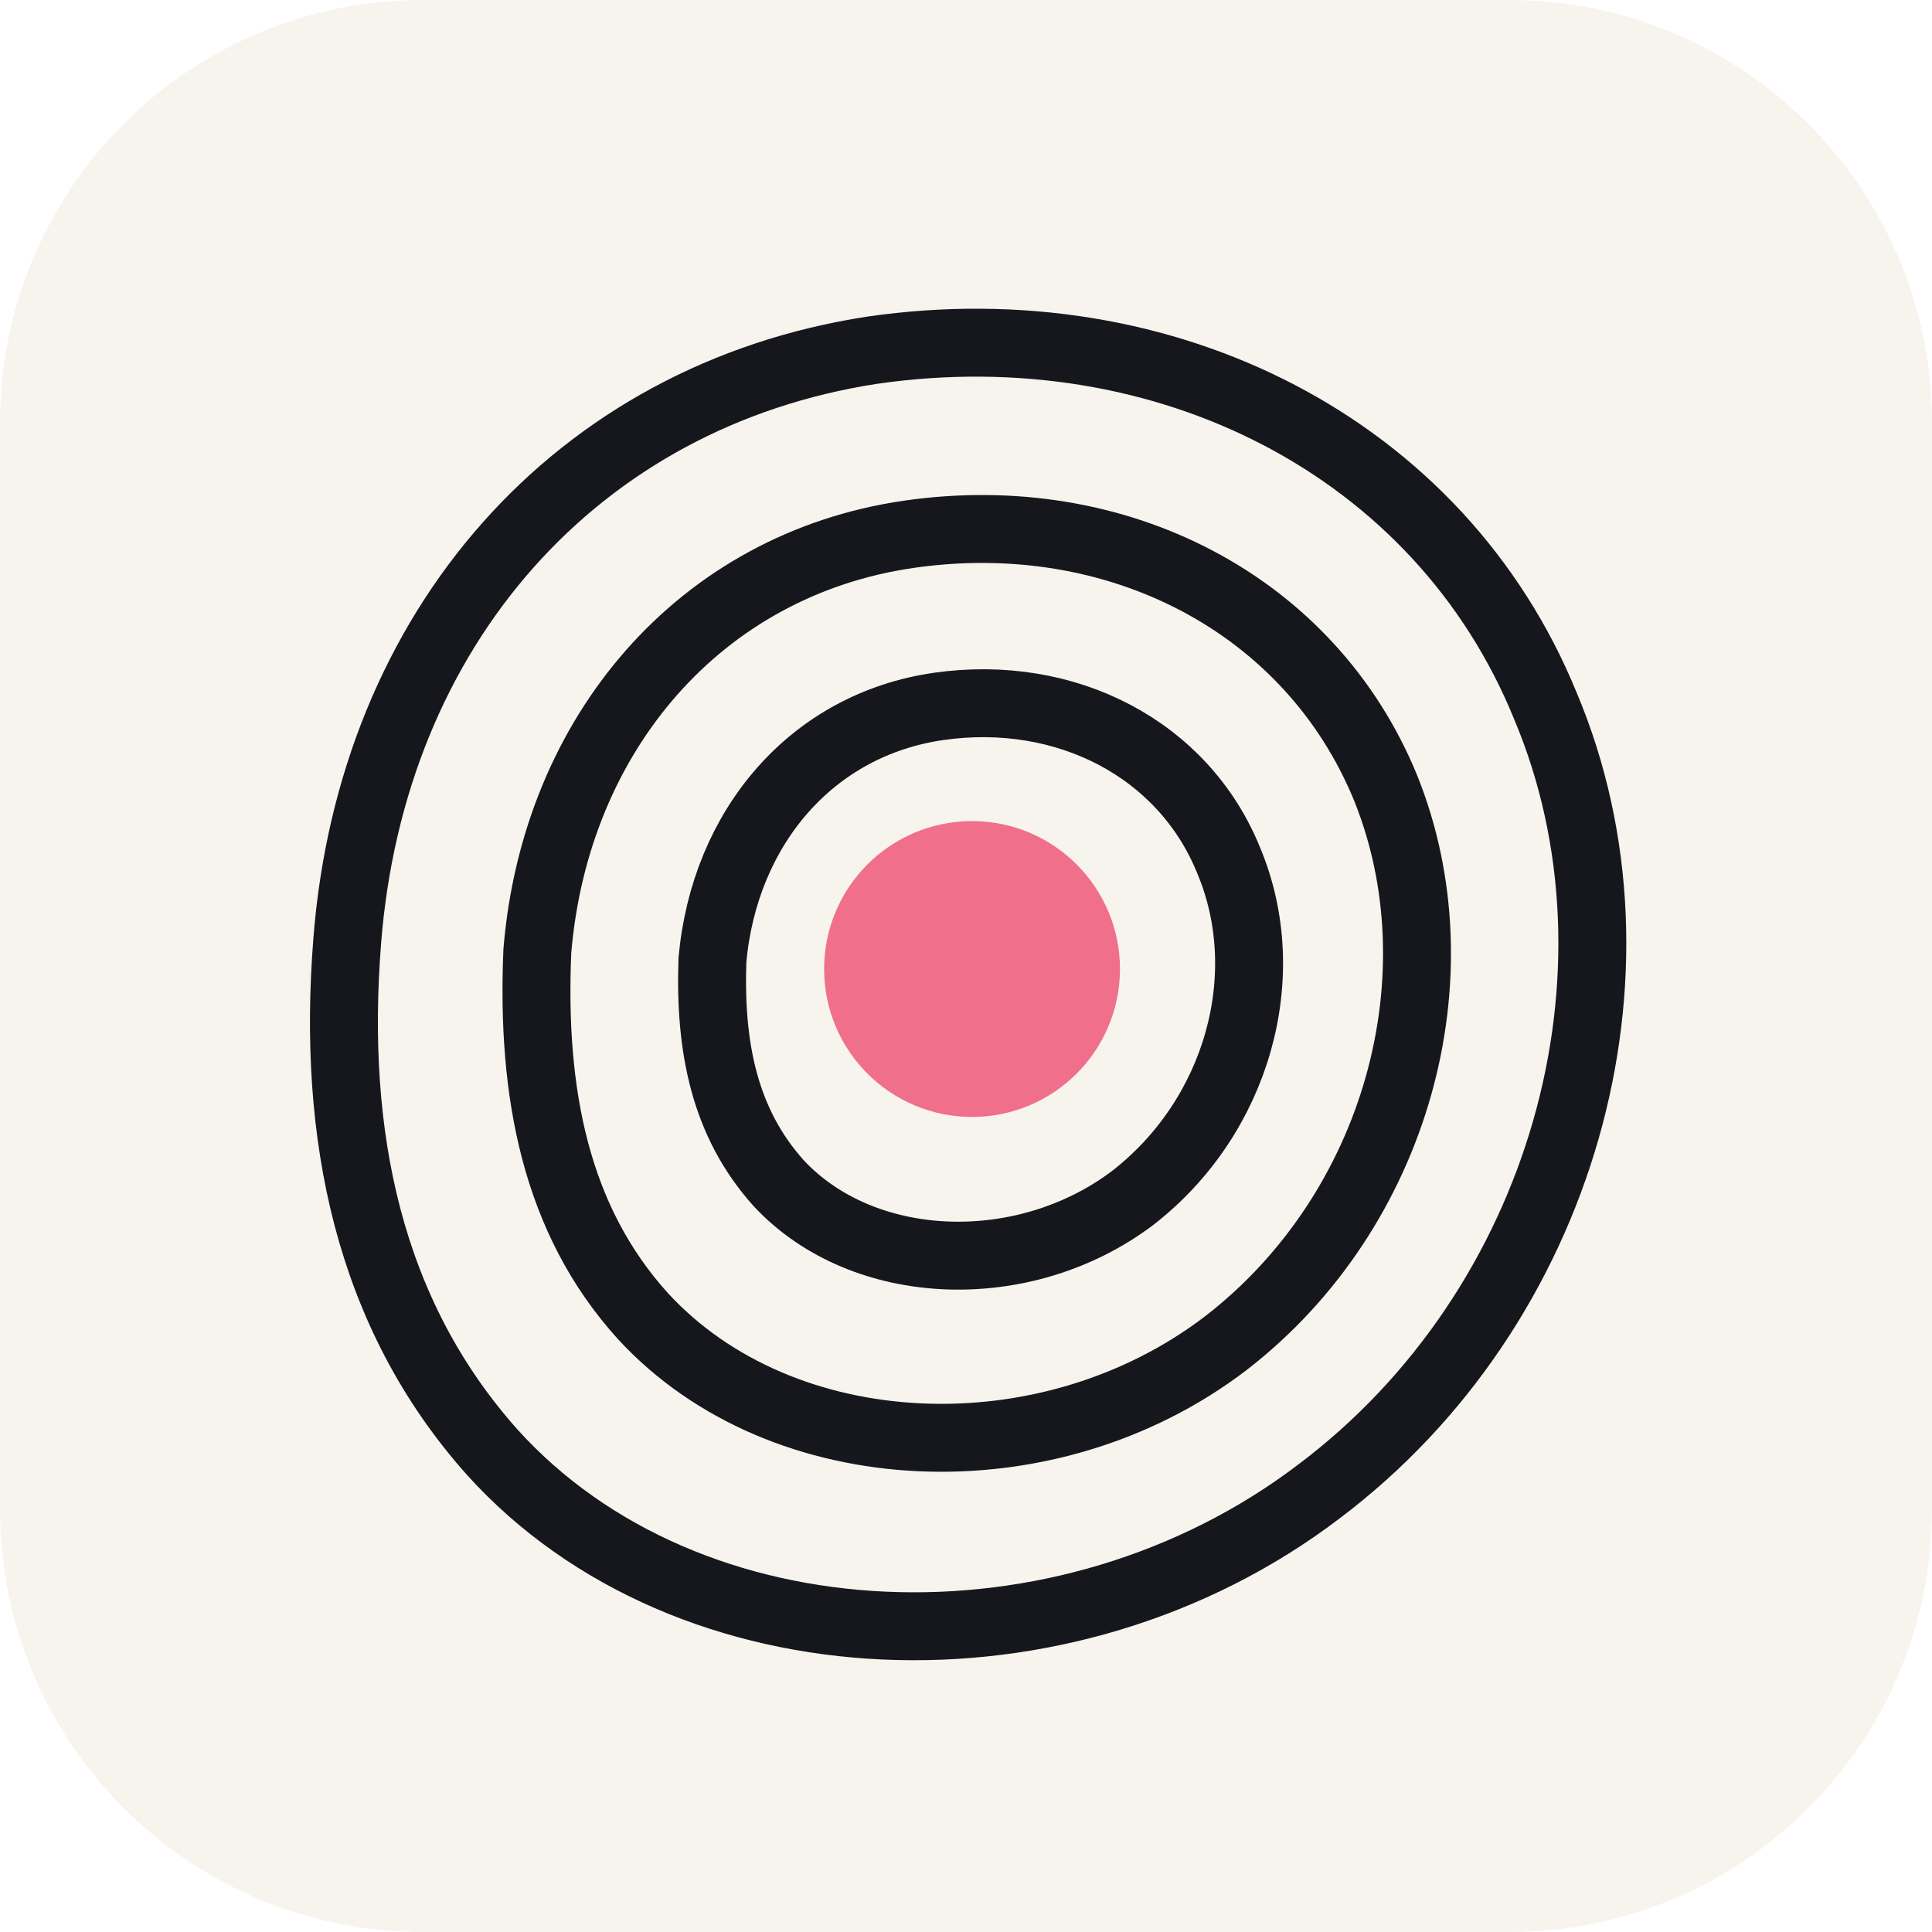
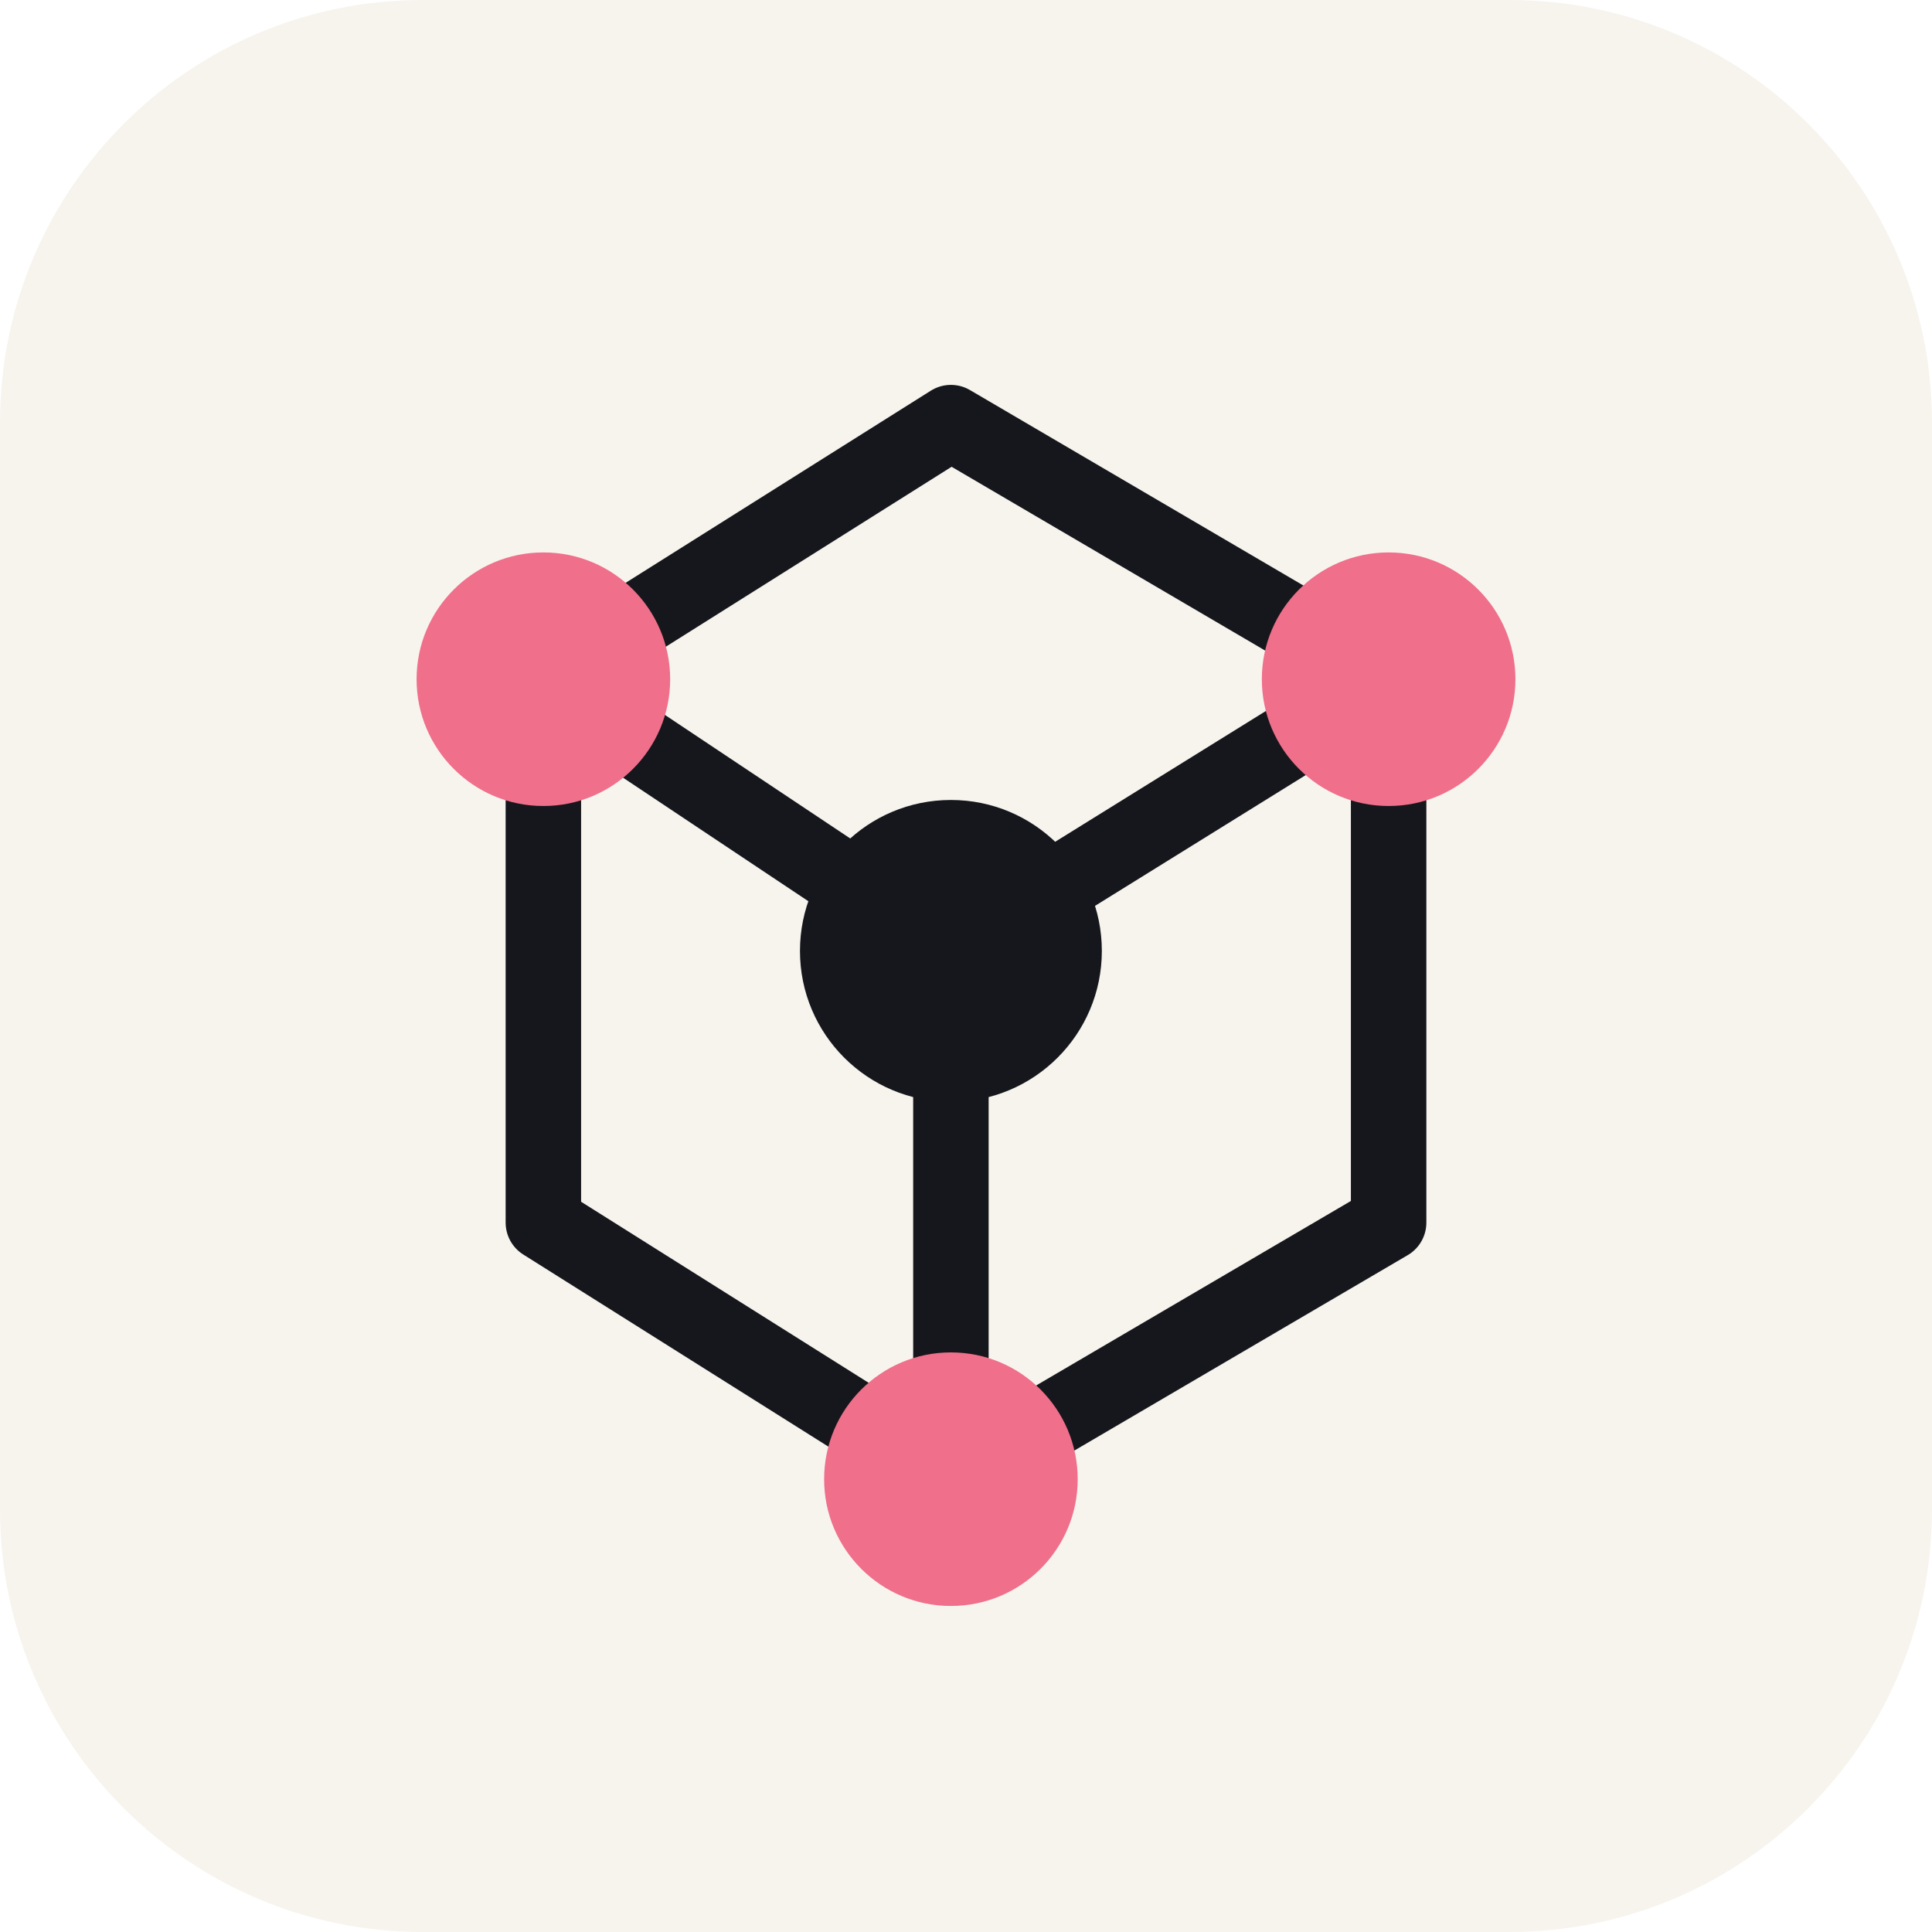
- <svg xmlns="http://www.w3.org/2000/svg" viewBox="0 0 64 64" role="img" aria-label="FIELD STATION">
+ <svg xmlns="http://www.w3.org/2000/svg" viewBox="0 0 64 64" role="img" aria-label="Shared AI">
  <rect width="64" height="64" rx="14" fill="#f7f4ee" />
-   <g fill="none" stroke="#16171c" stroke-width="2.25" stroke-linecap="round" stroke-linejoin="round">
-     <path d="M11.5 31.2c.8-10.4 7.6-18.1 17.4-19.6 9.7-1.4 18.8 3.2 22.3 11.8 3.7 8.8.6 19.9-7.5 26-8.4 6.4-20.9 5.9-27.4-1.3-4.1-4.6-5.3-10.5-4.8-16.9Z" />
-     <path d="M17.8 31.5c.6-7.2 5.4-12.8 12.3-13.8 6.9-1 13.3 2.3 15.8 8.4 2.5 6.2.4 14-5.3 18.4-5.9 4.5-14.7 4.1-19.3-.9-2.9-3.2-3.7-7.4-3.5-12.1Z" />
-     <path d="M23.6 31.8c.4-4.4 3.3-7.8 7.5-8.4 4.2-.6 8.1 1.4 9.6 5.1 1.6 3.8.3 8.5-3.2 11.2-3.6 2.7-8.9 2.5-11.7-.5-1.8-2-2.3-4.5-2.2-7.4Z" />
+   <g fill="none" stroke="#16171c" stroke-width="2.5" stroke-linecap="round" stroke-linejoin="round">
+     <path d="M18 22.5 31.5 14 46 22.5 46 40.5 31.5 49 18 40.5Z" />
+     <path d="M18 22.5 31.5 31.5 46 22.5" />
+     <path d="M31.5 31.5V49" />
  </g>
-   <circle cx="32.2" cy="32.1" r="4.9" fill="#f06f8b" />
+   <circle cx="18" cy="22.5" r="4.2" fill="#f06f8b" />
+   <circle cx="46" cy="22.5" r="4.2" fill="#f06f8b" />
+   <circle cx="31.5" cy="49" r="4.2" fill="#f06f8b" />
+   <circle cx="31.5" cy="31.5" r="5" fill="#16171c" />
</svg>
